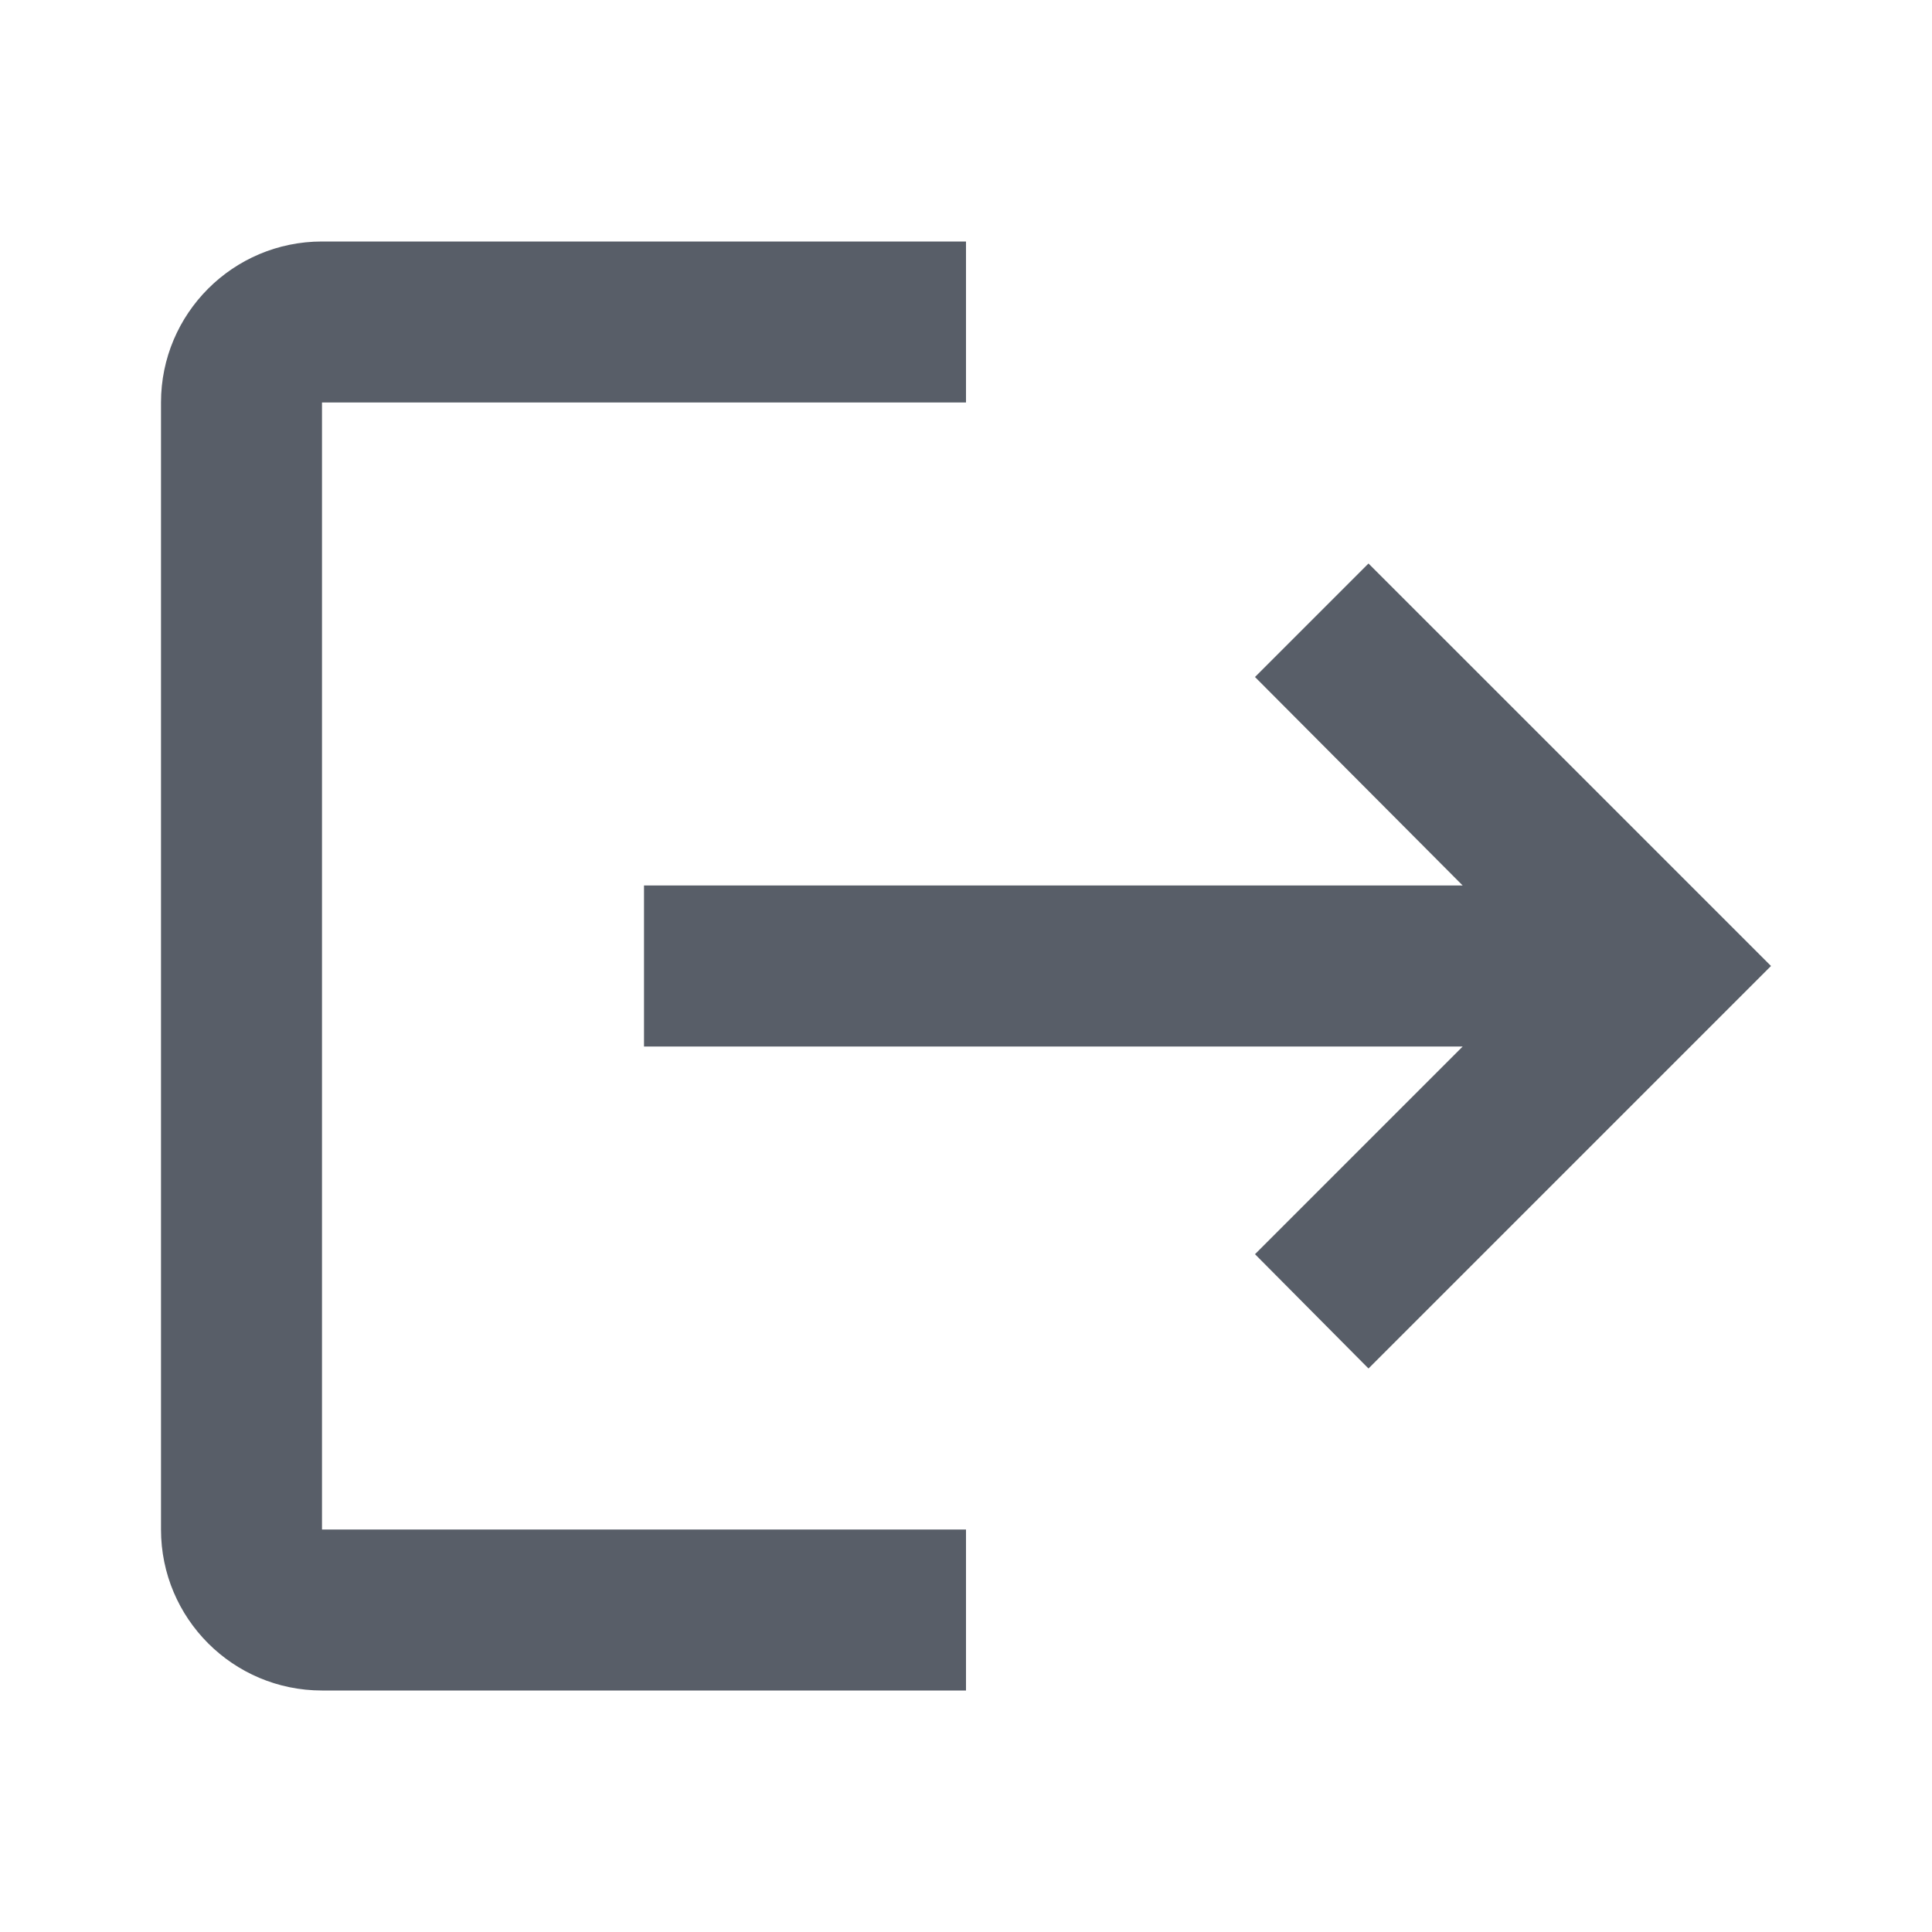
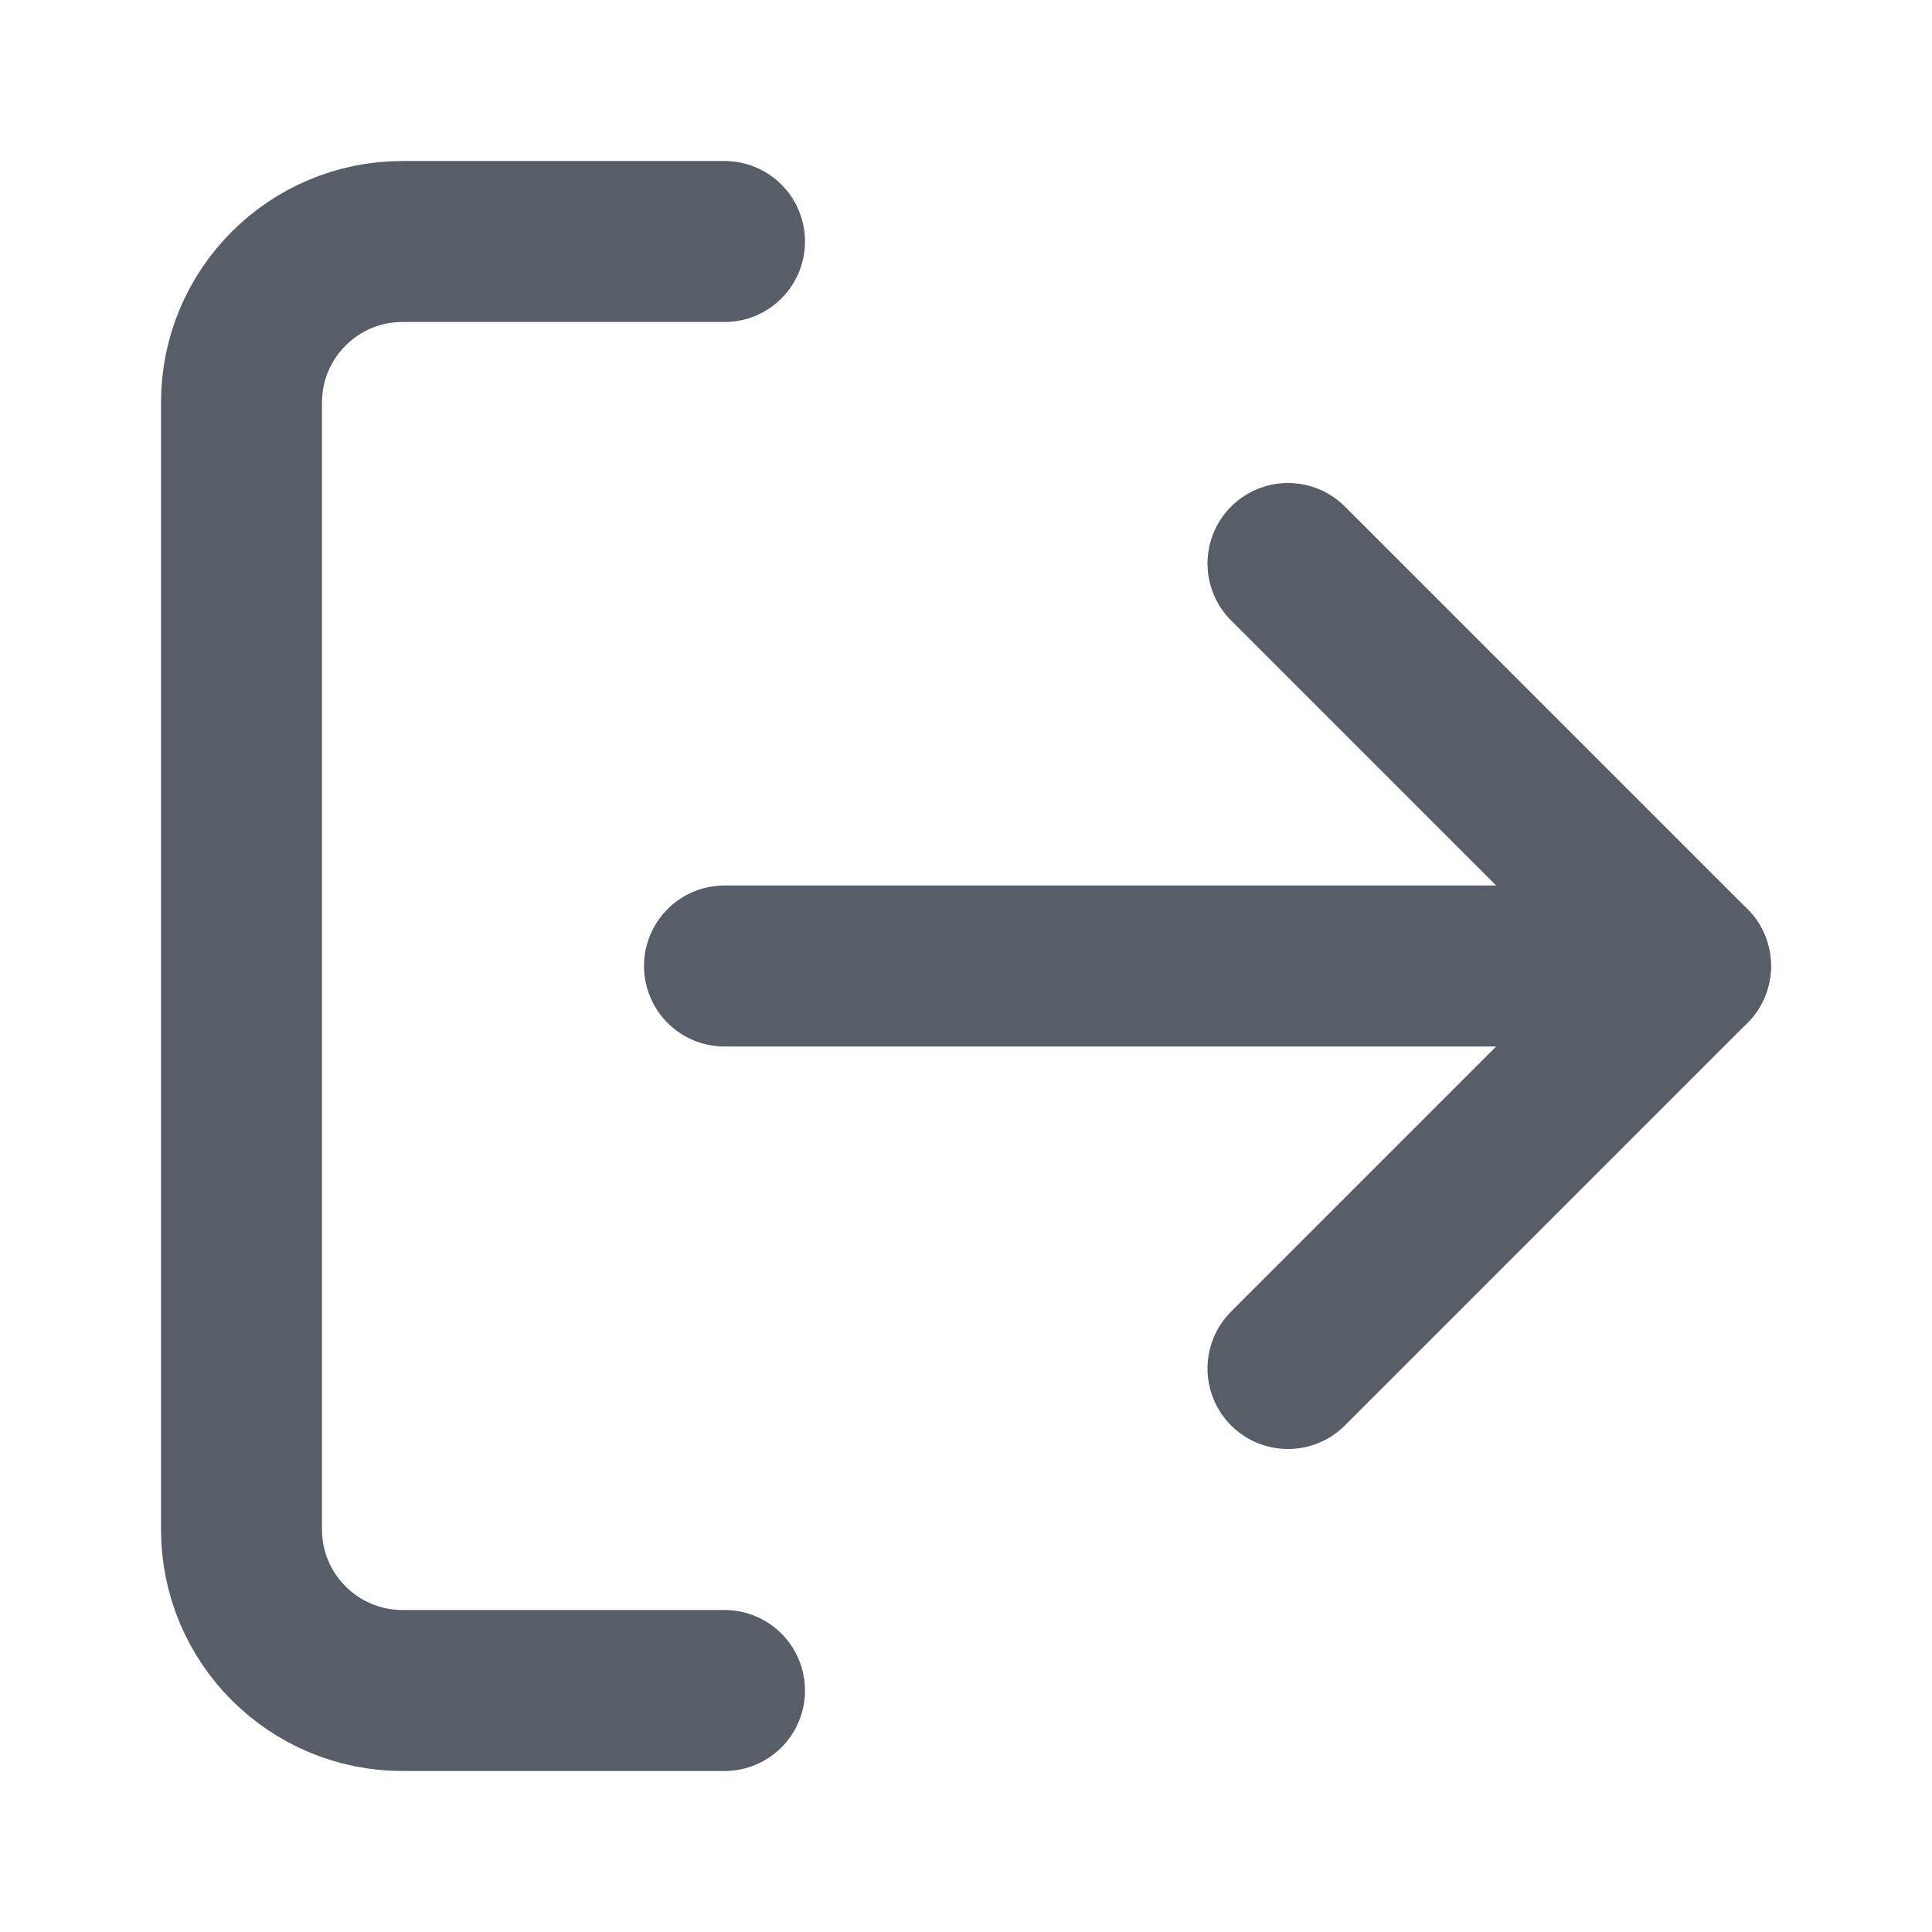
- <svg xmlns="http://www.w3.org/2000/svg" viewBox="0 0 24 24">
+ <svg xmlns="http://www.w3.org/2000/svg" width="24" height="24" viewBox="0 0 24 24" fill="none">
  <rect width="24" height="24" fill="#ffffff" />
-   <path fill="#585e68" d="M17 7l-1.41 1.41L18.17 11H8v2h10.17l-2.58 2.58L17 17l5-5-5-5zM4 5h8V3H4a2 2 0 0 0-2 2v14a2 2 0 0 0 2 2h8v-2H4V5z" />
+   <path d="M9 21H5a2 2 0 0 1-2-2V5a2 2 0 0 1 2-2h4" fill="none" stroke="#585e68" stroke-width="2" stroke-linecap="round" stroke-linejoin="round" />
+   <polyline points="16 17 21 12 16 7" fill="none" stroke="#585e68" stroke-width="2" stroke-linecap="round" stroke-linejoin="round" />
+   <line x1="21" y1="12" x2="9" y2="12" stroke="#585e68" stroke-width="2" stroke-linecap="round" stroke-linejoin="round" />
</svg>
